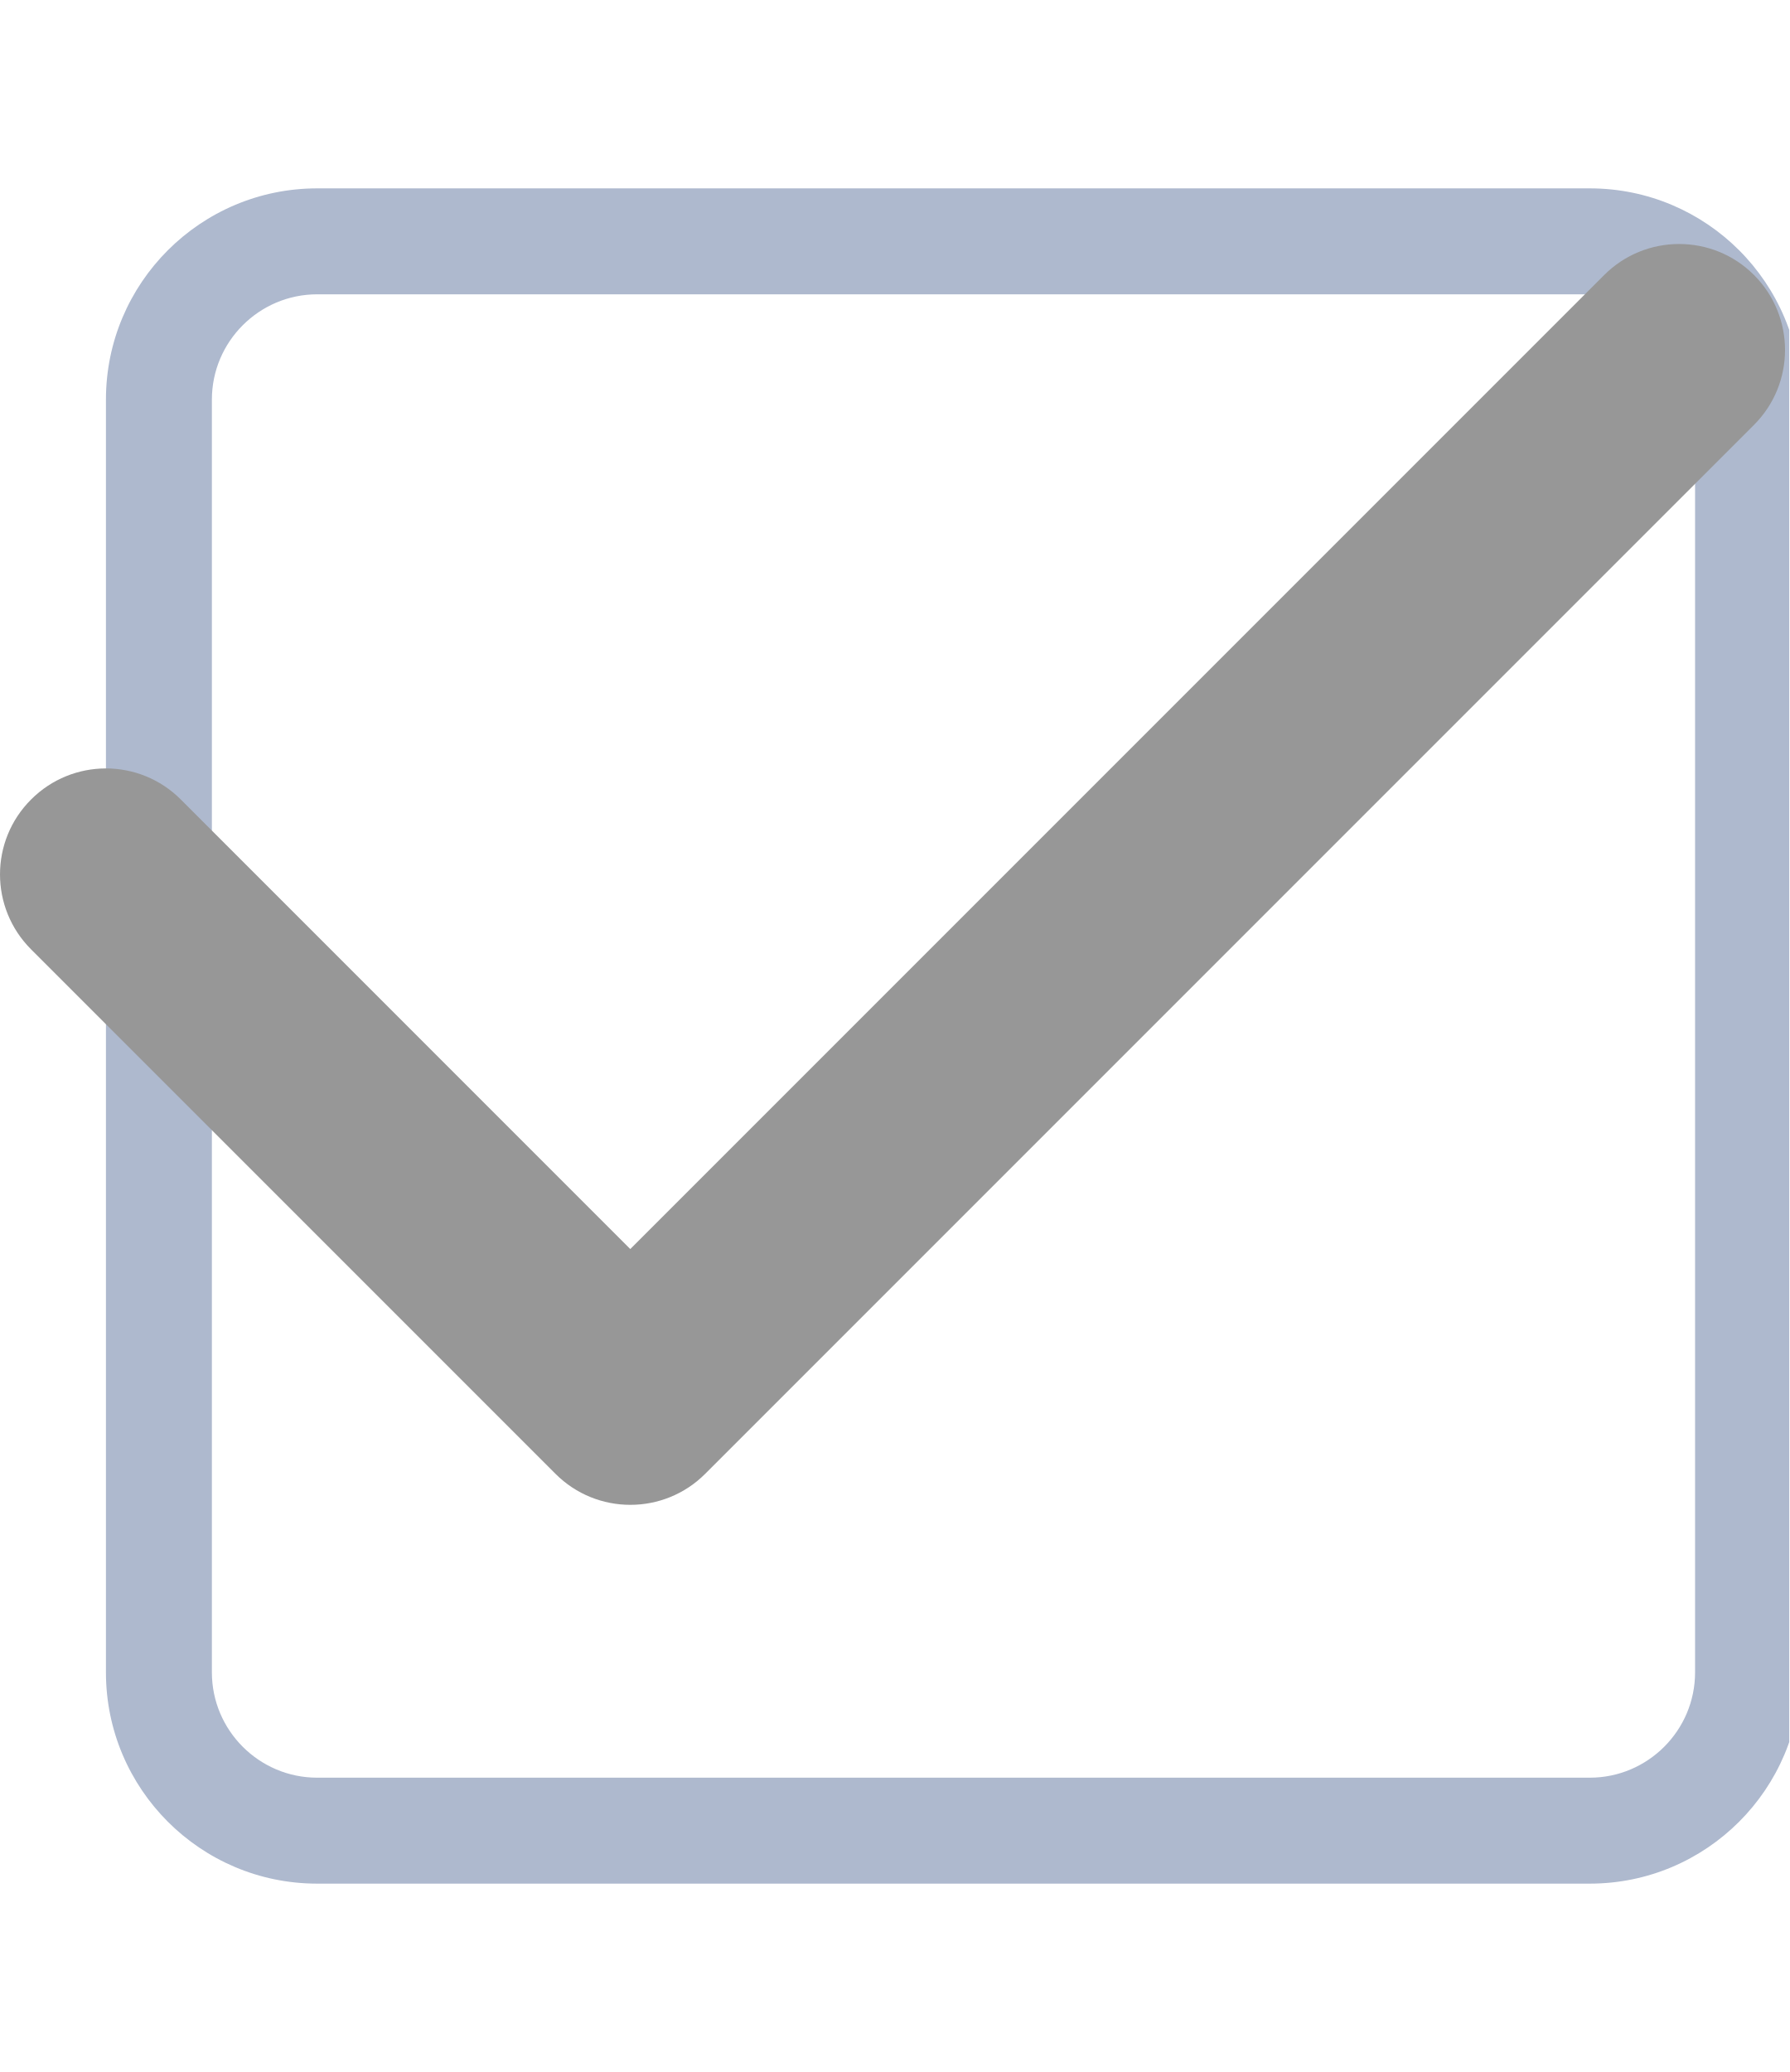
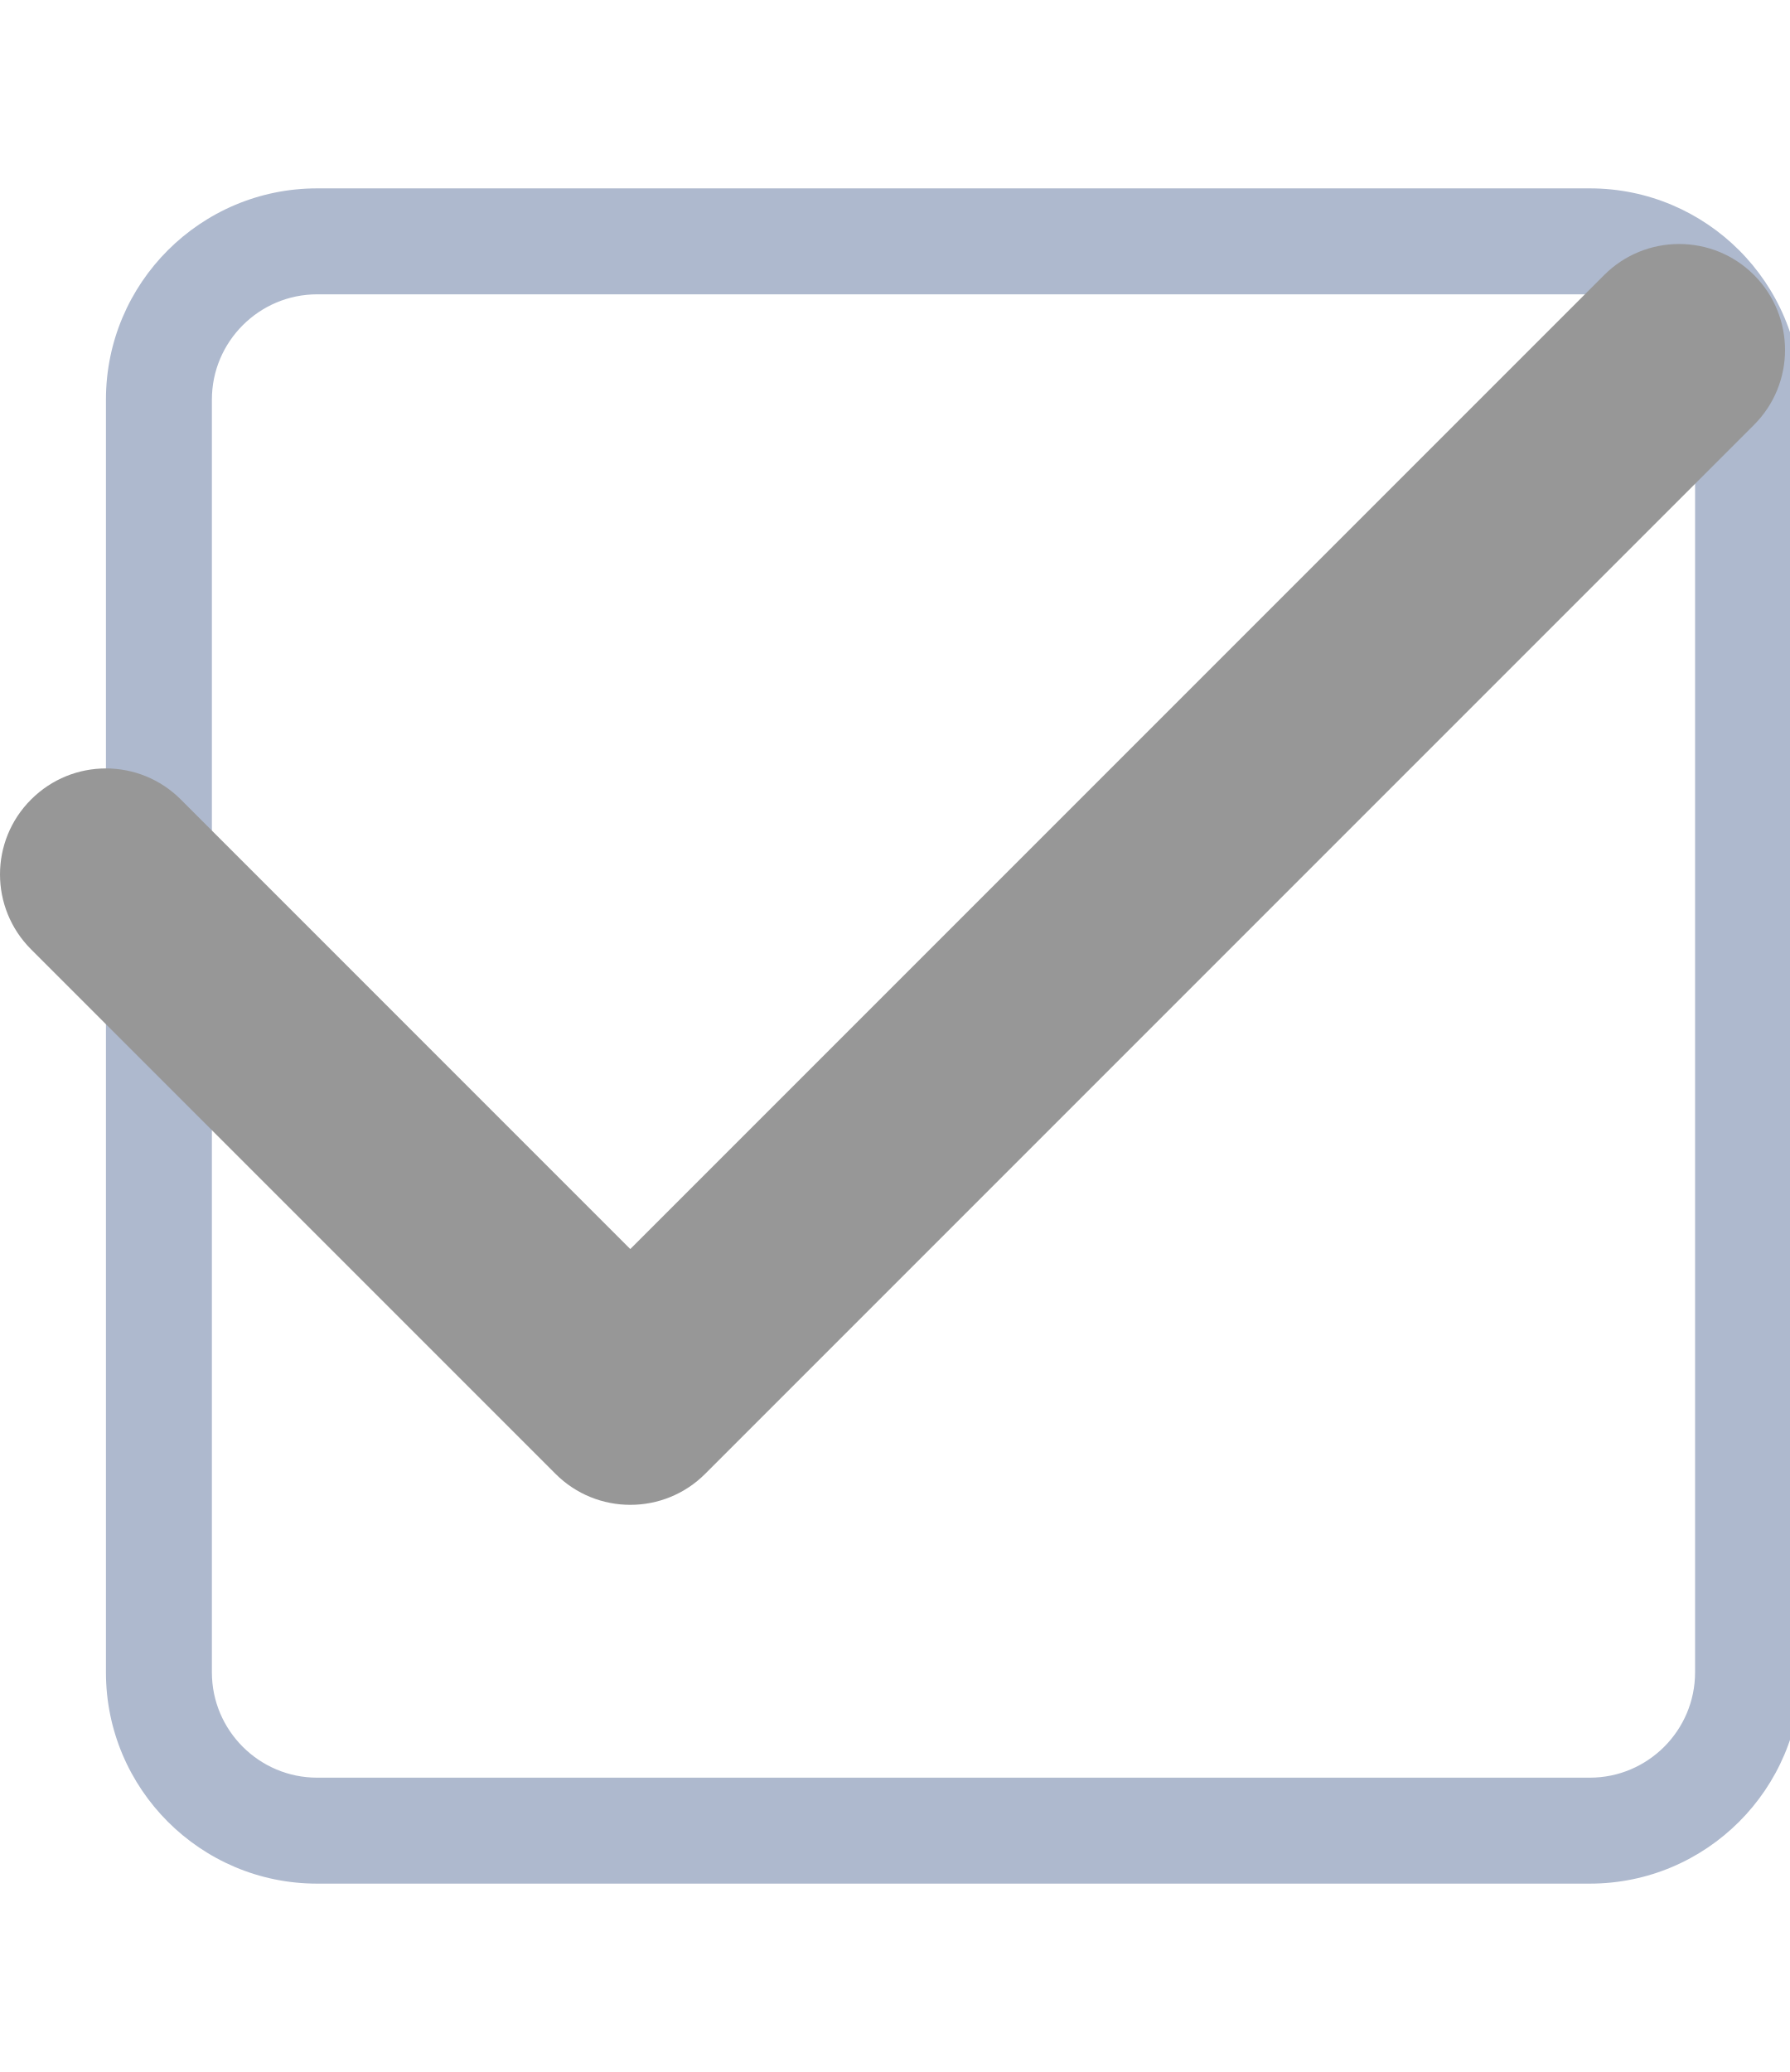
<svg xmlns="http://www.w3.org/2000/svg" style="isolation:isolate" viewBox="0 0 19 22" width="19" height="22">
-   <defs>
-     <clipPath id="_clipPath_UGciQDH1cEzB0egpHrK4jakeMVUzXSh2">
-       <rect width="19" height="22" />
-     </clipPath>
-   </defs>
-   <g clip-path="url(#_clipPath_UGciQDH1cEzB0egpHrK4jakeMVUzXSh2)">
-     <g>
-       <path d=" M 2.25 4.243 L 2.25 17.757 C 2.25 18.373 2.752 18.875 3.368 18.875 L 16.882 18.875 C 17.498 18.875 18 18.373 18 17.757 L 18 4.243 C 18 3.627 17.498 3.125 16.882 3.125 L 3.368 3.125 C 2.752 3.125 2.25 3.627 2.25 4.243 Z  M 1.125 4.243 C 1.125 3.004 2.131 2 3.368 2 L 16.882 2 C 18.121 2 19.125 3.006 19.125 4.243 L 19.125 17.757 C 19.125 18.996 18.119 20 16.882 20 L 3.368 20 C 2.129 20 1.125 18.994 1.125 17.757 L 1.125 4.243 Z " fill="rgb(174,185,206)" />
-       <path d=" M 1.92 8.489 C 1.481 8.049 0.769 8.049 0.33 8.489 C -0.11 8.928 -0.11 9.64 0.33 10.08 L 5.898 15.648 C 6.337 16.088 7.05 16.088 7.489 15.648 L 18.626 4.511 C 19.065 4.072 19.065 3.36 18.626 2.92 C 18.187 2.481 17.474 2.481 17.035 2.92 L 6.693 13.262 L 1.92 8.489 Z " fill="rgb(151,151,151)" />
-     </g>
+   <g clip-path="url(#_clipPath_dKYPRFVcnkV1Ro8zJG3r1bzOX6Q7CItm)">
+     <path d=" M 2.25 4.243 L 2.25 17.757 C 2.25 18.373 2.752 18.875 3.368 18.875 L 16.882 18.875 C 17.498 18.875 18 18.373 18 17.757 L 18 4.243 C 18 3.627 17.498 3.125 16.882 3.125 L 3.368 3.125 C 2.752 3.125 2.25 3.627 2.25 4.243 Z  M 1.125 4.243 C 1.125 3.004 2.131 2 3.368 2 L 16.882 2 C 18.121 2 19.125 3.006 19.125 4.243 L 19.125 17.757 C 19.125 18.996 18.119 20 16.882 20 L 3.368 20 C 2.129 20 1.125 18.994 1.125 17.757 L 1.125 4.243 L 1.125 4.243 Z " fill="rgb(174,185,206)" />
+     <path d=" M 1.92 8.489 C 1.481 8.049 0.769 8.049 0.33 8.489 C -0.11 8.928 -0.11 9.64 0.33 10.08 L 5.898 15.648 C 6.337 16.088 7.05 16.088 7.489 15.648 L 18.626 4.511 C 19.065 4.072 19.065 3.36 18.626 2.92 C 18.187 2.481 17.474 2.481 17.035 2.92 L 6.693 13.262 L 1.92 8.489 L 1.92 8.489 Z " fill="rgb(151,151,151)" />
  </g>
</svg>
